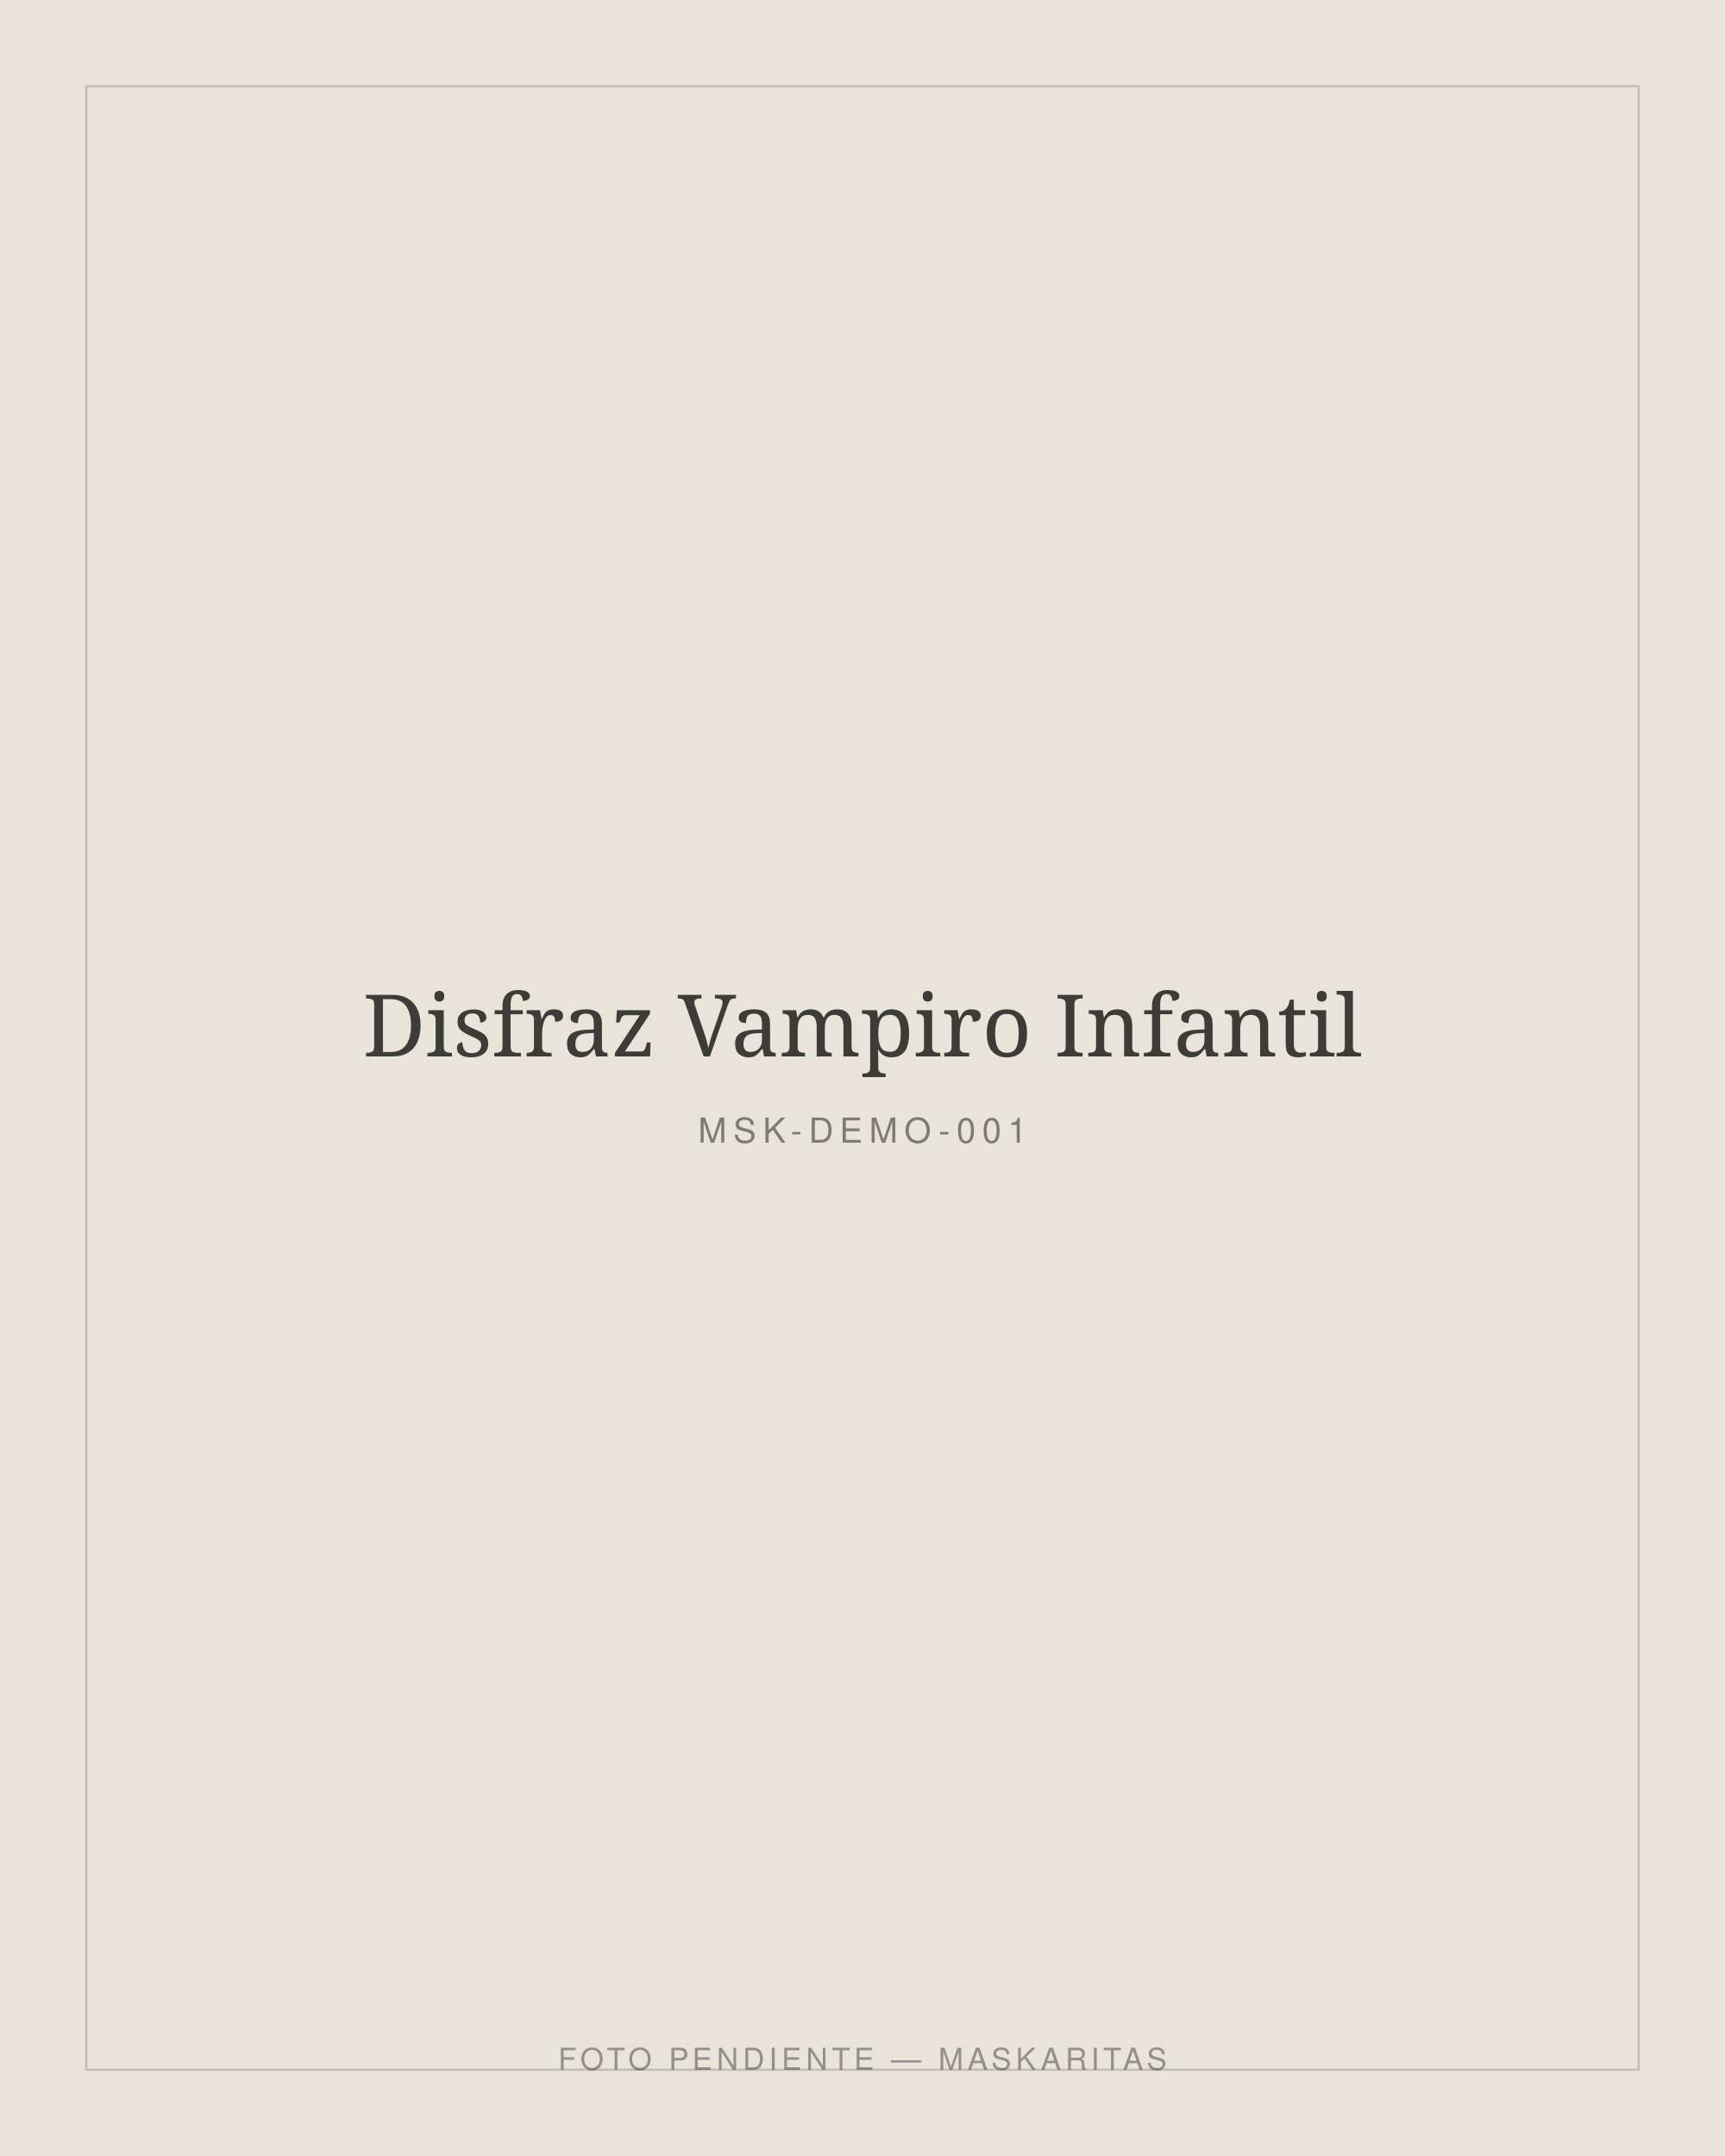
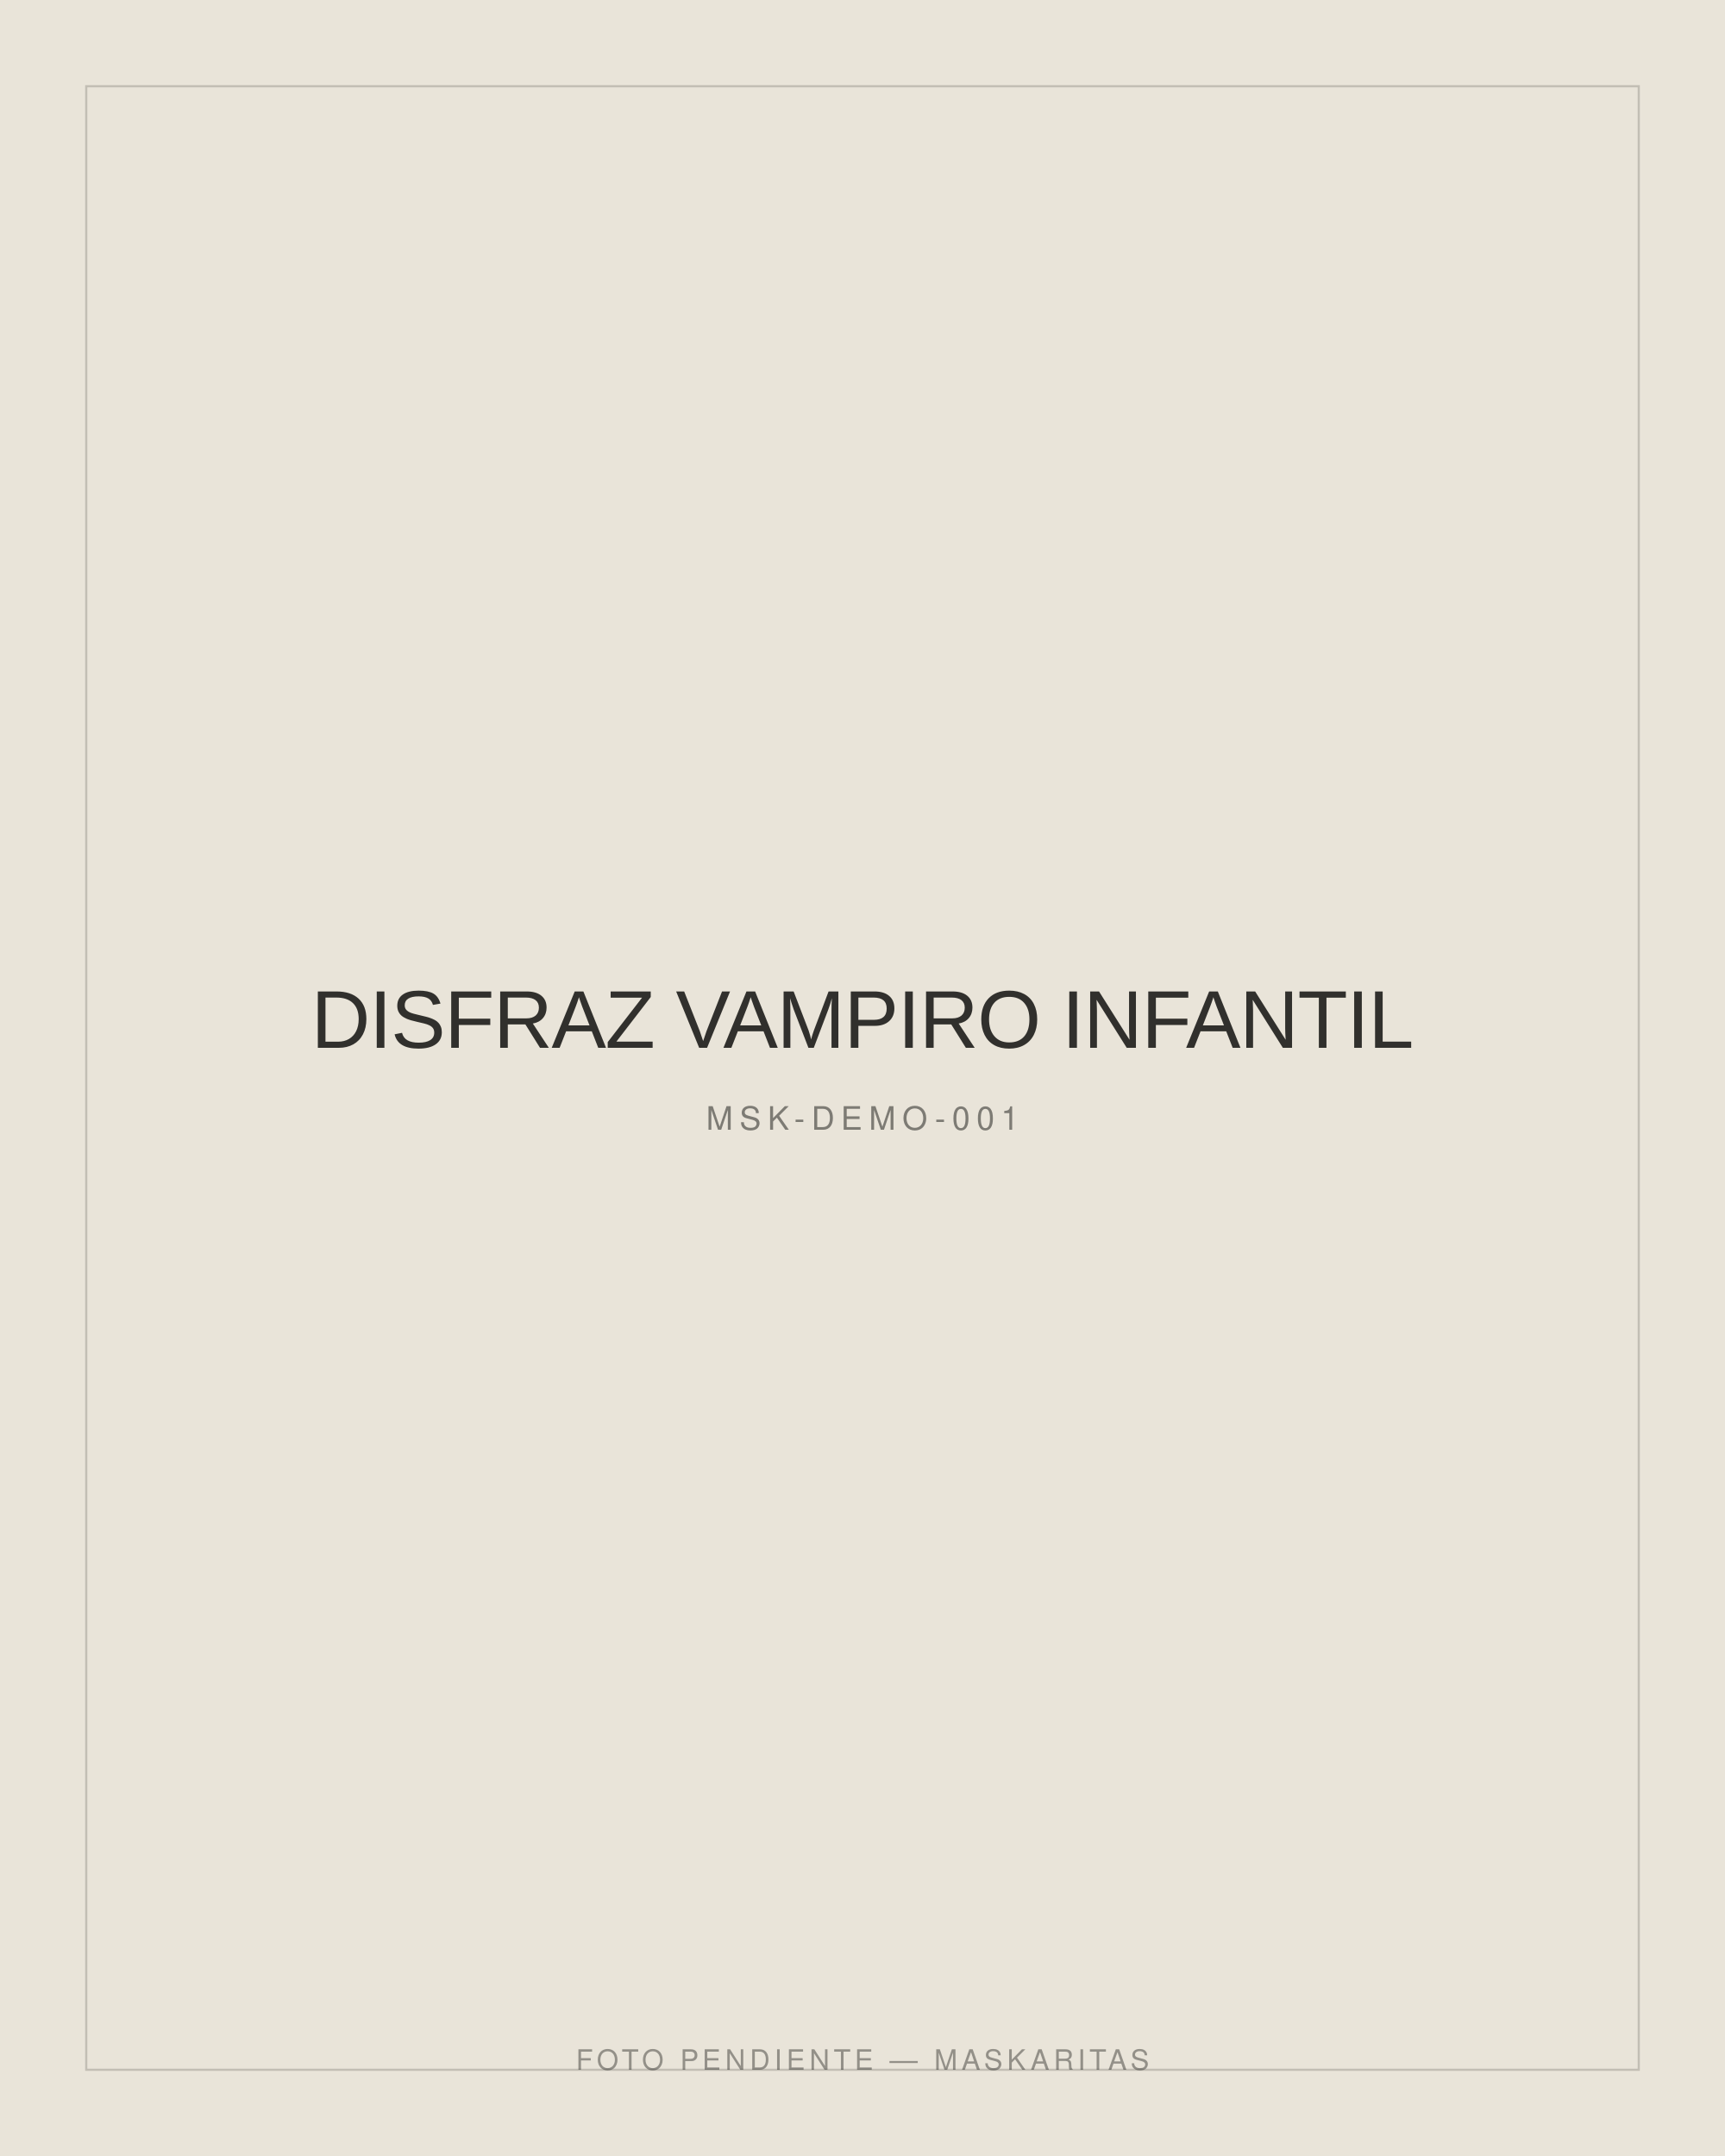
<svg xmlns="http://www.w3.org/2000/svg" viewBox="0 0 800 1000">
  <rect width="800" height="1000" fill="#E9E4D9" />
  <rect x="40" y="40" width="720" height="920" fill="none" stroke="#11110F" stroke-opacity="0.18" stroke-width="1" />
-   <text x="400" y="490" font-family="Georgia, serif" font-size="40" fill="#11110F" text-anchor="middle" opacity="0.8">Disfraz Vampiro Infantil</text>
-   <text x="400" y="530" font-family="Helvetica, Arial, sans-serif" font-size="16" letter-spacing="3" fill="#11110F" text-anchor="middle" opacity="0.5">MSK-DEMO-001</text>
-   <text x="400" y="960" font-family="Helvetica, Arial, sans-serif" font-size="14" letter-spacing="2" fill="#11110F" text-anchor="middle" opacity="0.4">FOTO PENDIENTE — MASKARITAS</text>
+   <text x="400" y="486" font-family="'Arial Black', 'Helvetica Neue', Arial, sans-serif" font-size="38" letter-spacing="-0.5" fill="#11110F" text-anchor="middle" opacity="0.85">DISFRAZ VAMPIRO INFANTIL</text>
+   <text x="400" y="524" font-family="Helvetica, Arial, sans-serif" font-size="15" letter-spacing="3" fill="#11110F" text-anchor="middle" opacity="0.5">MSK-DEMO-001</text>
+   <text x="400" y="960" font-family="Helvetica, Arial, sans-serif" font-size="13" letter-spacing="2" fill="#11110F" text-anchor="middle" opacity="0.4">FOTO PENDIENTE — MASKARITAS</text>
</svg>
